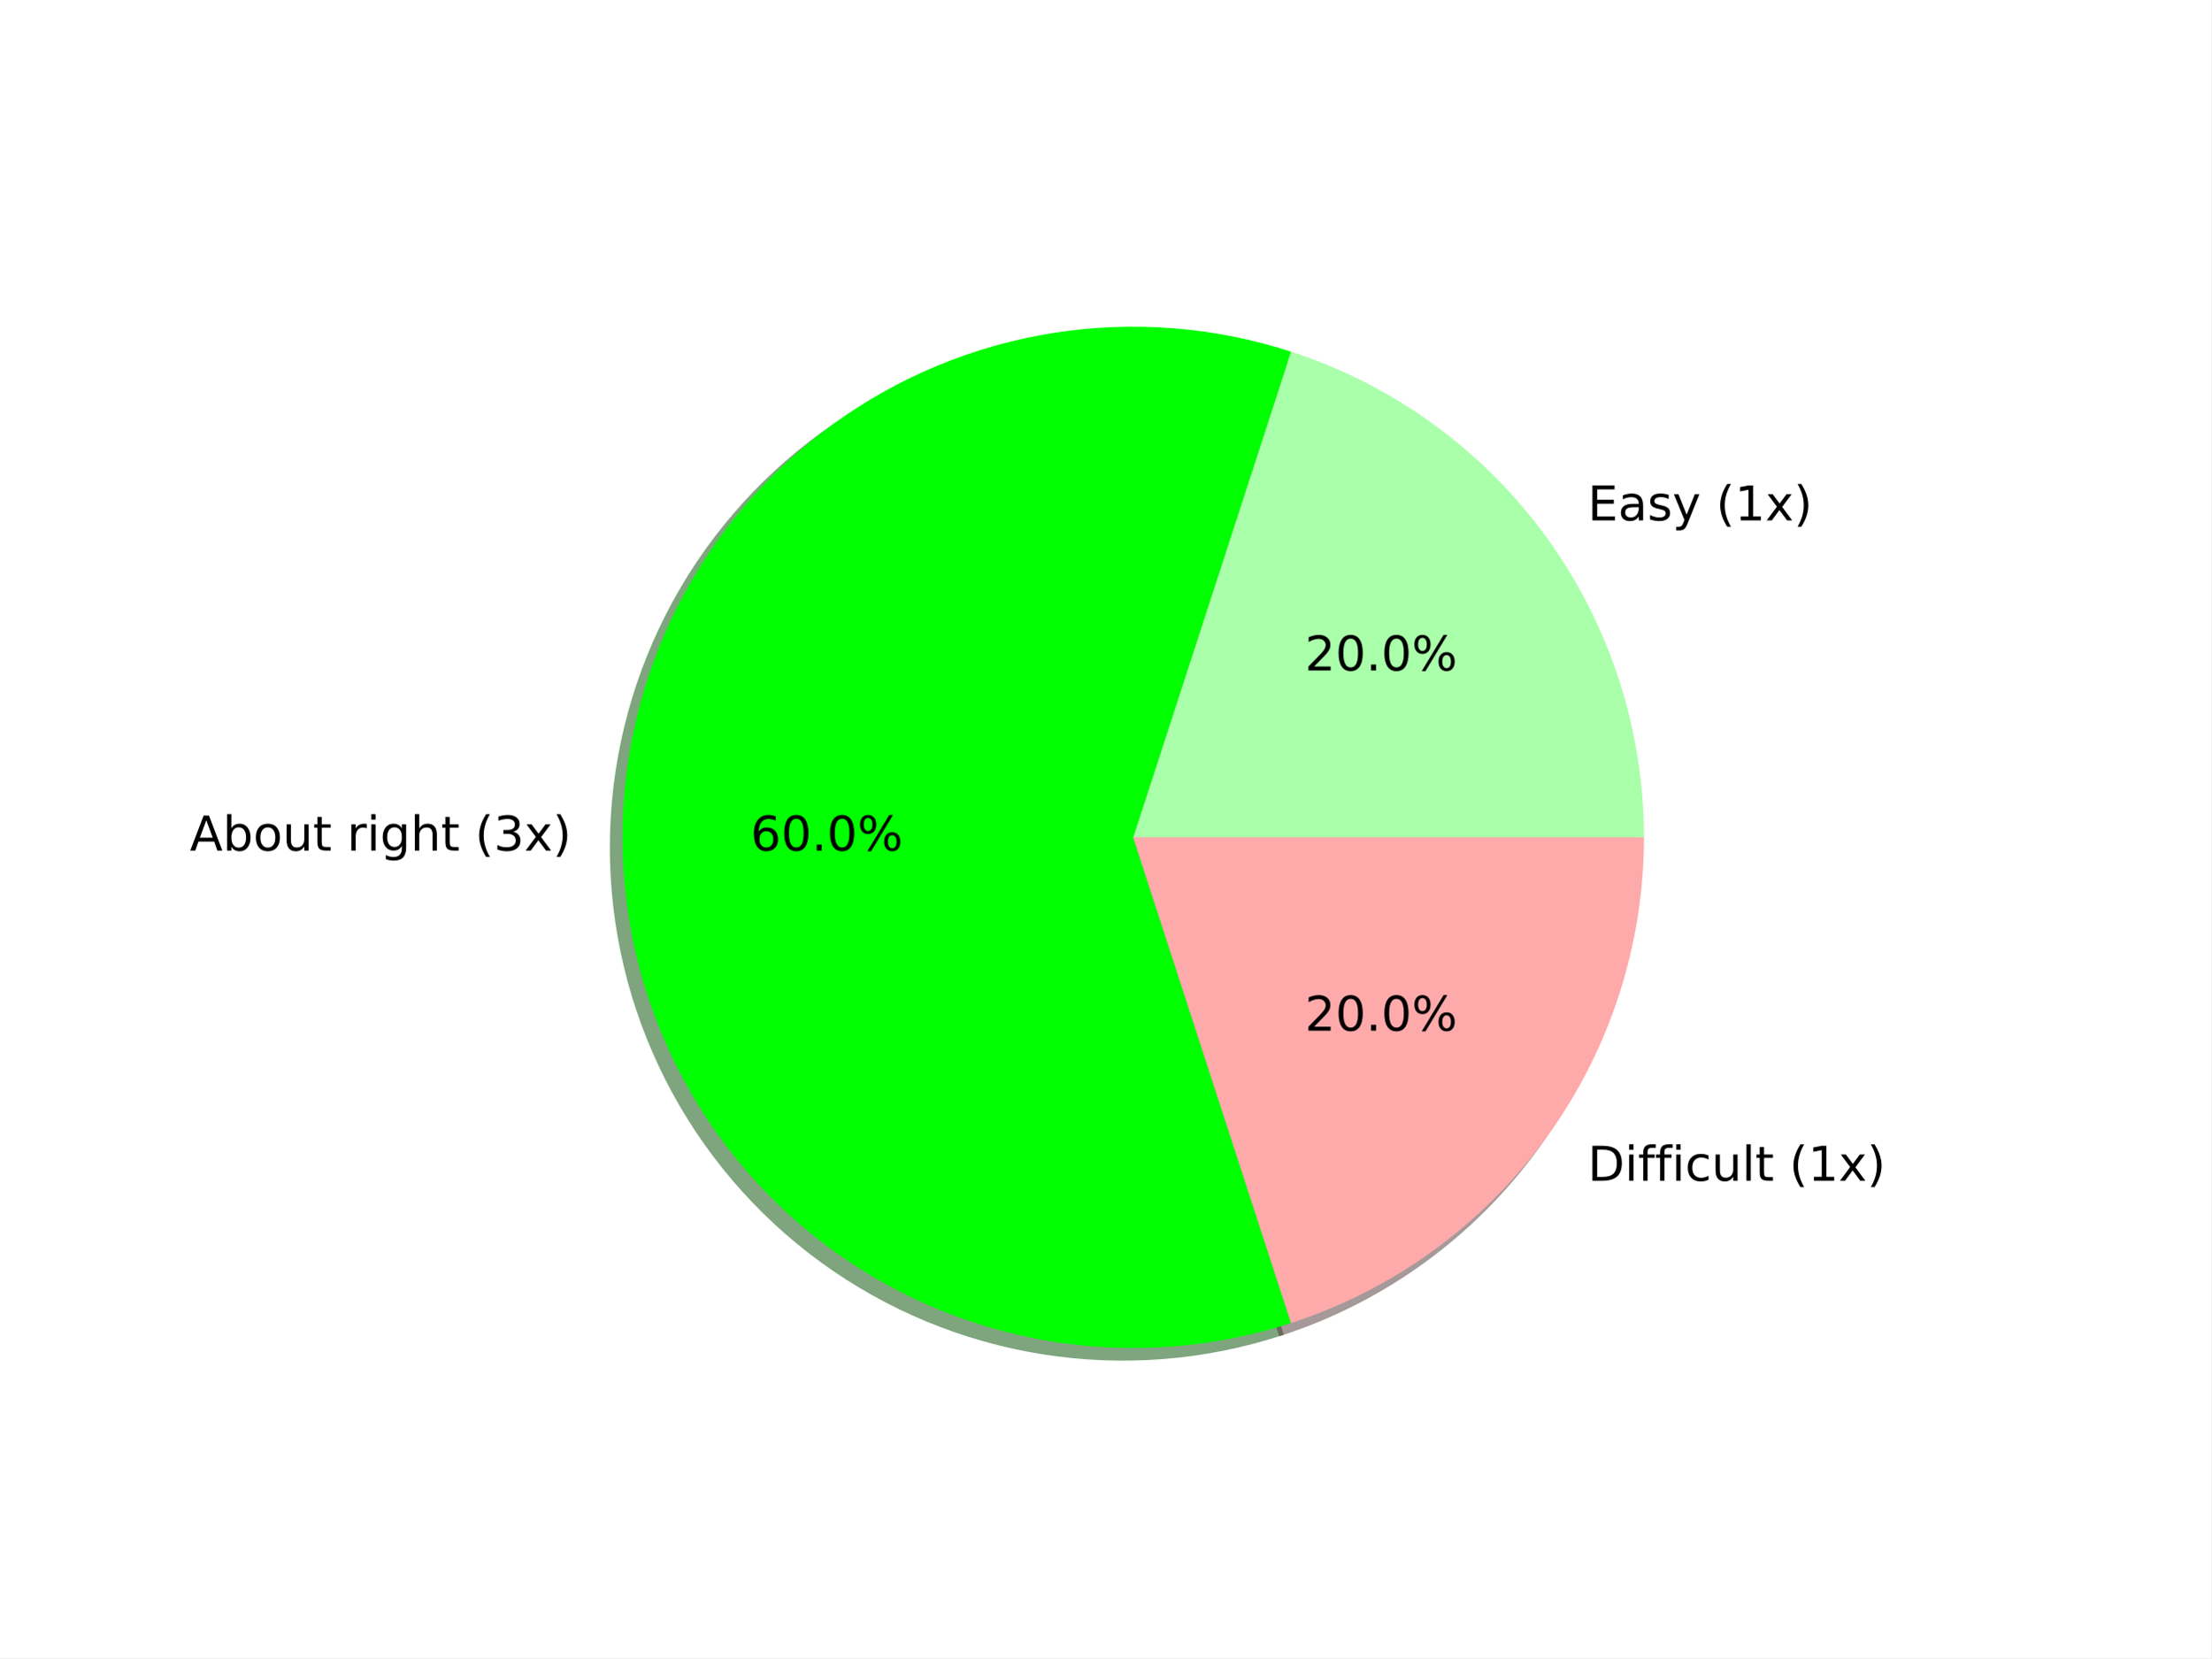
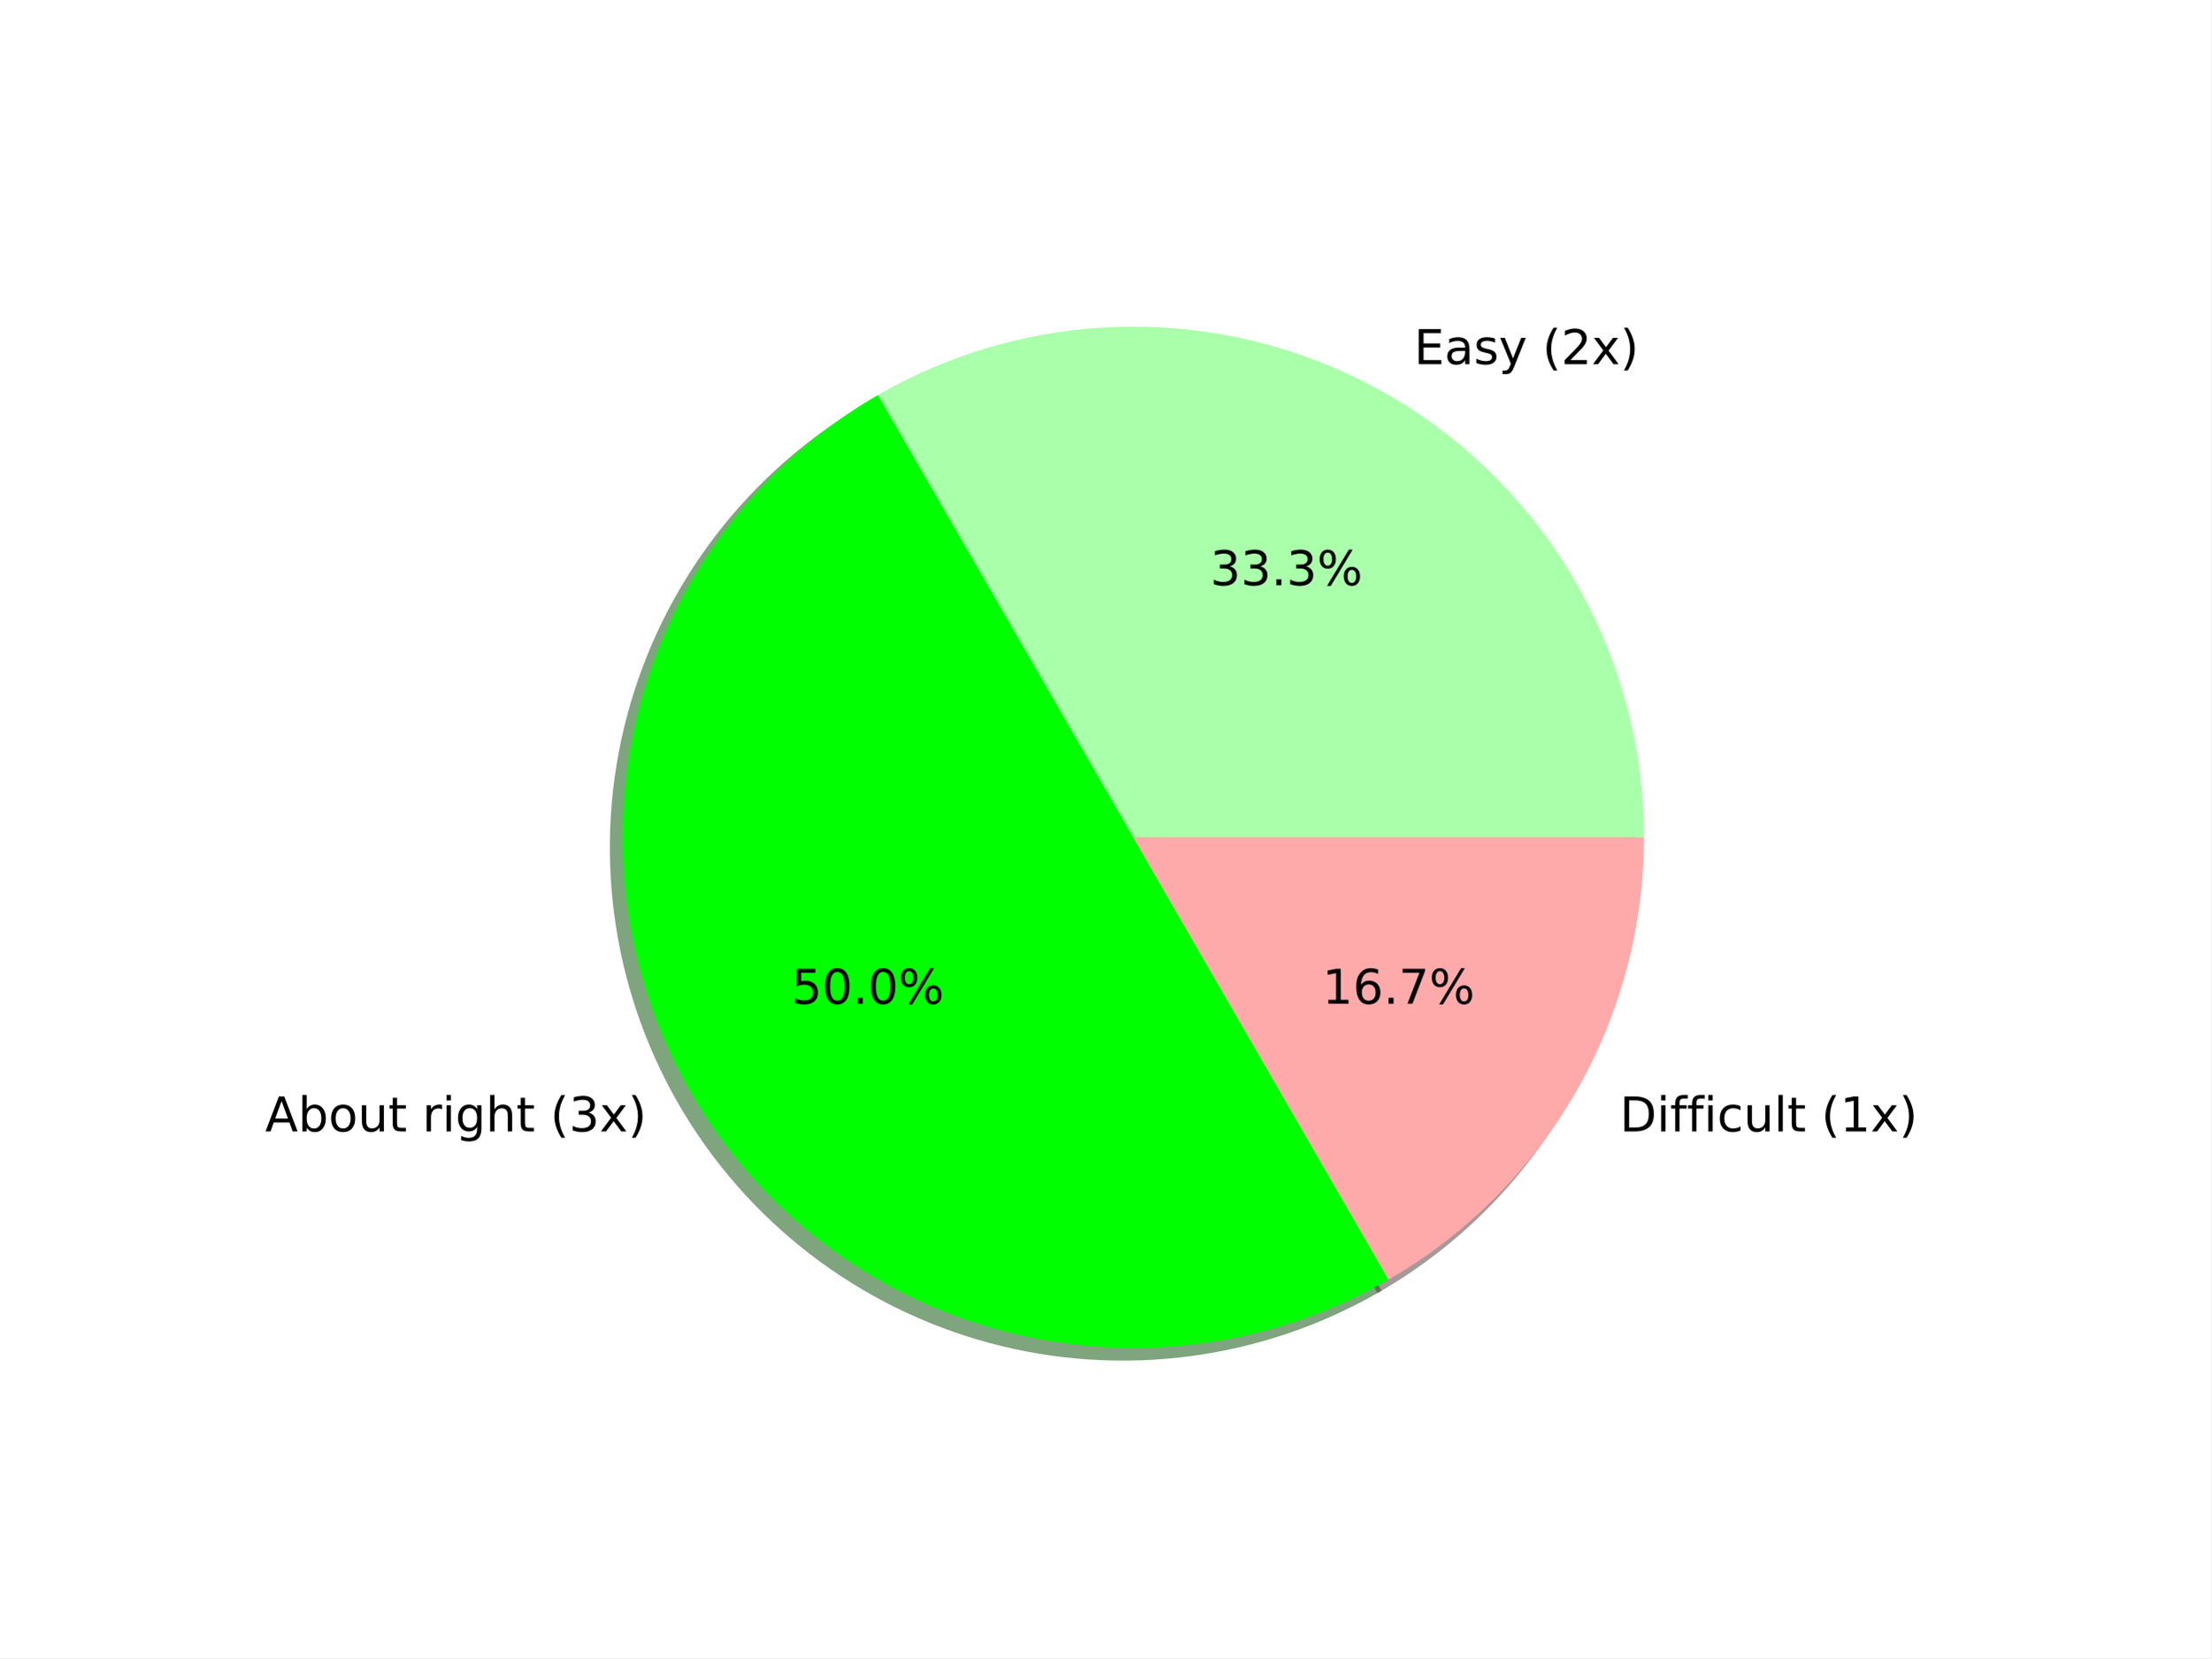
<svg xmlns="http://www.w3.org/2000/svg" xmlns:xlink="http://www.w3.org/1999/xlink" width="460.8pt" height="345.6pt" viewBox="0 0 460.8 345.6" version="1.1">
  <defs>
    <style type="text/css">*{stroke-linejoin: round; stroke-linecap: butt}</style>
  </defs>
  <g id="figure_1">
    <g id="patch_1">
      <path d="M 0 345.6  L 460.8 345.6  L 460.8 0  L 0 0  z " style="fill: #ffffff" />
    </g>
    <g id="axes_1">
      <g id="patch_2">
-         <path d="M 340.476 176.657  C 340.476 154.181 333.357 132.273 320.147 114.09  C 306.936 95.907 288.3 82.367 266.924 75.422  L 234.031 176.657  L 340.476 176.657  z " style="fill: #334c33; opacity: 0.5; stroke: #334c33; stroke-linejoin: miter" />
+         <path d="M 340.476 176.657  C 340.476 157.973 335.557 139.615 326.215 123.434  C 316.873 107.254 303.434 93.815 287.254 84.473  C 271.073 75.131 252.715 70.212 234.031 70.212  C 215.348 70.212 196.989 75.131 180.809 84.473  L 234.031 176.657  L 340.476 176.657  z " style="fill: #334c33; opacity: 0.5; stroke: #334c33; stroke-linejoin: miter" />
      </g>
      <g id="patch_3">
-         <path d="M 266.924 75.422  C 250.949 70.231 233.97 68.895 217.379 71.523  C 200.789 74.15 185.054 80.668 171.464 90.541  C 157.875 100.414 146.814 113.365 139.188 128.332  C 131.562 143.298 127.586 159.86 127.586 176.657  C 127.586 193.454 131.562 210.015 139.188 224.982  C 146.814 239.948 157.875 252.899 171.464 262.773  C 185.054 272.646 200.789 279.164 217.379 281.791  C 233.97 284.419 250.949 283.083 266.924 277.892  L 234.031 176.657  L 266.924 75.422  z " style="fill: #004c00; opacity: 0.5; stroke: #004c00; stroke-linejoin: miter" />
+         <path d="M 180.809 84.473  C 156.369 98.583 138.517 121.848 131.213 149.107  C 123.909 176.365 127.737 205.44 141.847 229.879  C 155.957 254.319 179.223 272.171 206.481 279.475  C 233.74 286.779 262.814 282.951 287.254 268.841  L 234.031 176.657  L 180.809 84.473  z " style="fill: #004c00; opacity: 0.5; stroke: #004c00; stroke-linejoin: miter" />
      </g>
      <g id="patch_4">
-         <path d="M 266.924 277.892  C 288.3 270.947 306.936 257.407 320.147 239.224  C 333.357 221.041 340.476 199.132 340.476 176.657  L 234.031 176.657  L 266.924 277.892  z " style="fill: #4c3333; opacity: 0.5; stroke: #4c3333; stroke-linejoin: miter" />
+         <path d="M 287.254 268.841  C 303.434 259.499 316.873 246.06 326.215 229.879  C 335.557 213.699 340.476 195.34 340.476 176.657  L 234.031 176.657  L 287.254 268.841  z " style="fill: #4c3333; opacity: 0.5; stroke: #4c3333; stroke-linejoin: miter" />
      </g>
      <g id="patch_5">
-         <path d="M 342.605 174.528  C 342.605 152.053 335.486 130.144 322.276 111.961  C 309.065 93.778 290.429 80.238 269.053 73.293  L 236.16 174.528  L 342.605 174.528  z " style="fill: #aaffaa" />
+         <path d="M 342.605 174.528  C 342.605 155.844 337.686 137.486 328.344 121.306  C 319.002 105.125 305.563 91.686 289.382 82.344  C 273.202 73.002 254.844 68.083 236.16 68.083  C 217.476 68.083 199.118 73.002 182.938 82.344  L 236.16 174.528  L 342.605 174.528  z " style="fill: #aaffaa" />
      </g>
      <g id="patch_6">
-         <path d="M 269.053 73.293  C 253.078 68.102 236.099 66.766 219.508 69.394  C 202.918 72.021 187.183 78.539 173.593 88.412  C 160.004 98.286 148.943 111.237 141.317 126.203  C 133.691 141.17 129.715 157.731 129.715 174.528  C 129.715 191.325 133.691 207.886 141.317 222.853  C 148.943 237.819 160.004 250.77 173.593 260.644  C 187.183 270.517 202.918 277.035 219.508 279.662  C 236.099 282.29 253.078 280.954 269.053 275.763  L 236.16 174.528  L 269.053 73.293  z " style="fill: #00ff00" />
+         <path d="M 182.938 82.344  C 158.498 96.454 140.646 119.72 133.342 146.978  C 126.038 174.237 129.866 203.311 143.976 227.75  C 158.086 252.19 181.352 270.042 208.61 277.346  C 235.869 284.65 264.943 280.822 289.382 266.712  L 236.16 174.528  L 182.938 82.344  z " style="fill: #00ff00" />
      </g>
      <g id="patch_7">
-         <path d="M 269.053 275.763  C 290.429 268.818 309.065 255.278 322.276 237.095  C 335.486 218.912 342.605 197.003 342.605 174.528  L 236.16 174.528  L 269.053 275.763  z " style="fill: #ffaaaa" />
+         <path d="M 289.382 266.712  C 305.563 257.37 319.002 243.931 328.344 227.75  C 337.686 211.57 342.605 193.212 342.605 174.528  L 236.16 174.528  L 289.382 266.712  z " style="fill: #ffaaaa" />
      </g>
      <g id="matplotlib.axis_1" />
      <g id="matplotlib.axis_2" />
      <g id="text_1">
-         <g transform="translate(330.8872 108.464)scale(0.1 -0.1)">
+         <g transform="translate(294.7046 75.88508)scale(0.1 -0.1)">
          <defs>
            <path id="DejaVuSans-45" d="M 628 4666  L 3578 4666  L 3578 4134  L 1259 4134  L 1259 2753  L 3481 2753  L 3481 2222  L 1259 2222  L 1259 531  L 3634 531  L 3634 0  L 628 0  L 628 4666  z " transform="scale(0.015625)" />
            <path id="DejaVuSans-61" d="M 2194 1759  Q 1497 1759 1228 1600  Q 959 1441 959 1056  Q 959 750 1161 570  Q 1363 391 1709 391  Q 2188 391 2477 730  Q 2766 1069 2766 1631  L 2766 1759  L 2194 1759  z M 3341 1997  L 3341 0  L 2766 0  L 2766 531  Q 2569 213 2275 61  Q 1981 -91 1556 -91  Q 1019 -91 701 211  Q 384 513 384 1019  Q 384 1609 779 1909  Q 1175 2209 1959 2209  L 2766 2209  L 2766 2266  Q 2766 2663 2505 2880  Q 2244 3097 1772 3097  Q 1472 3097 1187 3025  Q 903 2953 641 2809  L 641 3341  Q 956 3463 1253 3523  Q 1550 3584 1831 3584  Q 2591 3584 2966 3190  Q 3341 2797 3341 1997  z " transform="scale(0.015625)" />
            <path id="DejaVuSans-73" d="M 2834 3397  L 2834 2853  Q 2591 2978 2328 3040  Q 2066 3103 1784 3103  Q 1356 3103 1142 2972  Q 928 2841 928 2578  Q 928 2378 1081 2264  Q 1234 2150 1697 2047  L 1894 2003  Q 2506 1872 2764 1633  Q 3022 1394 3022 966  Q 3022 478 2636 193  Q 2250 -91 1575 -91  Q 1294 -91 989 -36  Q 684 19 347 128  L 347 722  Q 666 556 975 473  Q 1284 391 1588 391  Q 1994 391 2212 530  Q 2431 669 2431 922  Q 2431 1156 2273 1281  Q 2116 1406 1581 1522  L 1381 1569  Q 847 1681 609 1914  Q 372 2147 372 2553  Q 372 3047 722 3315  Q 1072 3584 1716 3584  Q 2034 3584 2315 3537  Q 2597 3491 2834 3397  z " transform="scale(0.015625)" />
            <path id="DejaVuSans-79" d="M 2059 -325  Q 1816 -950 1584 -1140  Q 1353 -1331 966 -1331  L 506 -1331  L 506 -850  L 844 -850  Q 1081 -850 1212 -737  Q 1344 -625 1503 -206  L 1606 56  L 191 3500  L 800 3500  L 1894 763  L 2988 3500  L 3597 3500  L 2059 -325  z " transform="scale(0.015625)" />
            <path id="DejaVuSans-20" transform="scale(0.015625)" />
            <path id="DejaVuSans-28" d="M 1984 4856  Q 1566 4138 1362 3434  Q 1159 2731 1159 2009  Q 1159 1288 1364 580  Q 1569 -128 1984 -844  L 1484 -844  Q 1016 -109 783 600  Q 550 1309 550 2009  Q 550 2706 781 3412  Q 1013 4119 1484 4856  L 1984 4856  z " transform="scale(0.015625)" />
-             <path id="DejaVuSans-31" d="M 794 531  L 1825 531  L 1825 4091  L 703 3866  L 703 4441  L 1819 4666  L 2450 4666  L 2450 531  L 3481 531  L 3481 0  L 794 0  L 794 531  z " transform="scale(0.015625)" />
+             <path id="DejaVuSans-32" d="M 1228 531  L 3431 531  L 3431 0  L 469 0  L 469 531  Q 828 903 1448 1529  Q 2069 2156 2228 2338  Q 2531 2678 2651 2914  Q 2772 3150 2772 3378  Q 2772 3750 2511 3984  Q 2250 4219 1831 4219  Q 1534 4219 1204 4116  Q 875 4013 500 3803  L 500 4441  Q 881 4594 1212 4672  Q 1544 4750 1819 4750  Q 2544 4750 2975 4387  Q 3406 4025 3406 3419  Q 3406 3131 3298 2873  Q 3191 2616 2906 2266  Q 2828 2175 2409 1742  Q 1991 1309 1228 531  z " transform="scale(0.015625)" />
            <path id="DejaVuSans-78" d="M 3513 3500  L 2247 1797  L 3578 0  L 2900 0  L 1881 1375  L 863 0  L 184 0  L 1544 1831  L 300 3500  L 978 3500  L 1906 2253  L 2834 3500  L 3513 3500  z " transform="scale(0.015625)" />
            <path id="DejaVuSans-29" d="M 513 4856  L 1013 4856  Q 1481 4119 1714 3412  Q 1947 2706 1947 2009  Q 1947 1309 1714 600  Q 1481 -109 1013 -844  L 513 -844  Q 928 -128 1133 580  Q 1338 1288 1338 2009  Q 1338 2731 1133 3434  Q 928 4138 513 4856  z " transform="scale(0.015625)" />
          </defs>
          <use xlink:href="#DejaVuSans-45" />
          <use xlink:href="#DejaVuSans-61" x="63.184" />
          <use xlink:href="#DejaVuSans-73" x="124.463" />
          <use xlink:href="#DejaVuSans-79" x="176.562" />
          <use xlink:href="#DejaVuSans-20" x="235.742" />
          <use xlink:href="#DejaVuSans-28" x="267.529" />
-           <use xlink:href="#DejaVuSans-31" x="306.543" />
+           <use xlink:href="#DejaVuSans-32" x="306.543" />
          <use xlink:href="#DejaVuSans-78" x="370.166" />
          <use xlink:href="#DejaVuSans-29" x="429.346" />
        </g>
      </g>
      <g id="text_2">
-         <g transform="translate(271.9458 139.7474)scale(0.1 -0.1)">
+         <g transform="translate(252.2098 121.977)scale(0.1 -0.1)">
          <defs>
-             <path id="DejaVuSans-32" d="M 1228 531  L 3431 531  L 3431 0  L 469 0  L 469 531  Q 828 903 1448 1529  Q 2069 2156 2228 2338  Q 2531 2678 2651 2914  Q 2772 3150 2772 3378  Q 2772 3750 2511 3984  Q 2250 4219 1831 4219  Q 1534 4219 1204 4116  Q 875 4013 500 3803  L 500 4441  Q 881 4594 1212 4672  Q 1544 4750 1819 4750  Q 2544 4750 2975 4387  Q 3406 4025 3406 3419  Q 3406 3131 3298 2873  Q 3191 2616 2906 2266  Q 2828 2175 2409 1742  Q 1991 1309 1228 531  z " transform="scale(0.015625)" />
-             <path id="DejaVuSans-30" d="M 2034 4250  Q 1547 4250 1301 3770  Q 1056 3291 1056 2328  Q 1056 1369 1301 889  Q 1547 409 2034 409  Q 2525 409 2770 889  Q 3016 1369 3016 2328  Q 3016 3291 2770 3770  Q 2525 4250 2034 4250  z M 2034 4750  Q 2819 4750 3233 4129  Q 3647 3509 3647 2328  Q 3647 1150 3233 529  Q 2819 -91 2034 -91  Q 1250 -91 836 529  Q 422 1150 422 2328  Q 422 3509 836 4129  Q 1250 4750 2034 4750  z " transform="scale(0.015625)" />
+             <path id="DejaVuSans-33" d="M 2597 2516  Q 3050 2419 3304 2112  Q 3559 1806 3559 1356  Q 3559 666 3084 287  Q 2609 -91 1734 -91  Q 1441 -91 1130 -33  Q 819 25 488 141  L 488 750  Q 750 597 1062 519  Q 1375 441 1716 441  Q 2309 441 2620 675  Q 2931 909 2931 1356  Q 2931 1769 2642 2001  Q 2353 2234 1838 2234  L 1294 2234  L 1294 2753  L 1863 2753  Q 2328 2753 2575 2939  Q 2822 3125 2822 3475  Q 2822 3834 2567 4026  Q 2313 4219 1838 4219  Q 1578 4219 1281 4162  Q 984 4106 628 3988  L 628 4550  Q 988 4650 1302 4700  Q 1616 4750 1894 4750  Q 2613 4750 3031 4423  Q 3450 4097 3450 3541  Q 3450 3153 3228 2886  Q 3006 2619 2597 2516  z " transform="scale(0.015625)" />
            <path id="DejaVuSans-2e" d="M 684 794  L 1344 794  L 1344 0  L 684 0  L 684 794  z " transform="scale(0.015625)" />
            <path id="DejaVuSans-25" d="M 4653 2053  Q 4381 2053 4226 1822  Q 4072 1591 4072 1178  Q 4072 772 4226 539  Q 4381 306 4653 306  Q 4919 306 5073 539  Q 5228 772 5228 1178  Q 5228 1588 5073 1820  Q 4919 2053 4653 2053  z M 4653 2450  Q 5147 2450 5437 2106  Q 5728 1763 5728 1178  Q 5728 594 5436 251  Q 5144 -91 4653 -91  Q 4153 -91 3862 251  Q 3572 594 3572 1178  Q 3572 1766 3864 2108  Q 4156 2450 4653 2450  z M 1428 4353  Q 1159 4353 1004 4120  Q 850 3888 850 3481  Q 850 3069 1003 2837  Q 1156 2606 1428 2606  Q 1700 2606 1854 2837  Q 2009 3069 2009 3481  Q 2009 3884 1853 4118  Q 1697 4353 1428 4353  z M 4250 4750  L 4750 4750  L 1831 -91  L 1331 -91  L 4250 4750  z M 1428 4750  Q 1922 4750 2215 4408  Q 2509 4066 2509 3481  Q 2509 2891 2217 2550  Q 1925 2209 1428 2209  Q 931 2209 642 2551  Q 353 2894 353 3481  Q 353 4063 643 4406  Q 934 4750 1428 4750  z " transform="scale(0.015625)" />
          </defs>
-           <use xlink:href="#DejaVuSans-32" />
-           <use xlink:href="#DejaVuSans-30" x="63.623" />
+           <use xlink:href="#DejaVuSans-33" />
+           <use xlink:href="#DejaVuSans-33" x="63.623" />
          <use xlink:href="#DejaVuSans-2e" x="127.246" />
-           <use xlink:href="#DejaVuSans-30" x="159.033" />
+           <use xlink:href="#DejaVuSans-33" x="159.033" />
          <use xlink:href="#DejaVuSans-25" x="222.656" />
        </g>
      </g>
      <g id="text_3">
-         <g transform="translate(39.56916 177.2874)scale(0.1 -0.1)">
+         <g transform="translate(55.25615 235.832)scale(0.1 -0.1)">
          <defs>
            <path id="DejaVuSans-41" d="M 2188 4044  L 1331 1722  L 3047 1722  L 2188 4044  z M 1831 4666  L 2547 4666  L 4325 0  L 3669 0  L 3244 1197  L 1141 1197  L 716 0  L 50 0  L 1831 4666  z " transform="scale(0.015625)" />
            <path id="DejaVuSans-62" d="M 3116 1747  Q 3116 2381 2855 2742  Q 2594 3103 2138 3103  Q 1681 3103 1420 2742  Q 1159 2381 1159 1747  Q 1159 1113 1420 752  Q 1681 391 2138 391  Q 2594 391 2855 752  Q 3116 1113 3116 1747  z M 1159 2969  Q 1341 3281 1617 3432  Q 1894 3584 2278 3584  Q 2916 3584 3314 3078  Q 3713 2572 3713 1747  Q 3713 922 3314 415  Q 2916 -91 2278 -91  Q 1894 -91 1617 61  Q 1341 213 1159 525  L 1159 0  L 581 0  L 581 4863  L 1159 4863  L 1159 2969  z " transform="scale(0.015625)" />
            <path id="DejaVuSans-6f" d="M 1959 3097  Q 1497 3097 1228 2736  Q 959 2375 959 1747  Q 959 1119 1226 758  Q 1494 397 1959 397  Q 2419 397 2687 759  Q 2956 1122 2956 1747  Q 2956 2369 2687 2733  Q 2419 3097 1959 3097  z M 1959 3584  Q 2709 3584 3137 3096  Q 3566 2609 3566 1747  Q 3566 888 3137 398  Q 2709 -91 1959 -91  Q 1206 -91 779 398  Q 353 888 353 1747  Q 353 2609 779 3096  Q 1206 3584 1959 3584  z " transform="scale(0.015625)" />
            <path id="DejaVuSans-75" d="M 544 1381  L 544 3500  L 1119 3500  L 1119 1403  Q 1119 906 1312 657  Q 1506 409 1894 409  Q 2359 409 2629 706  Q 2900 1003 2900 1516  L 2900 3500  L 3475 3500  L 3475 0  L 2900 0  L 2900 538  Q 2691 219 2414 64  Q 2138 -91 1772 -91  Q 1169 -91 856 284  Q 544 659 544 1381  z M 1991 3584  L 1991 3584  z " transform="scale(0.015625)" />
            <path id="DejaVuSans-74" d="M 1172 4494  L 1172 3500  L 2356 3500  L 2356 3053  L 1172 3053  L 1172 1153  Q 1172 725 1289 603  Q 1406 481 1766 481  L 2356 481  L 2356 0  L 1766 0  Q 1100 0 847 248  Q 594 497 594 1153  L 594 3053  L 172 3053  L 172 3500  L 594 3500  L 594 4494  L 1172 4494  z " transform="scale(0.015625)" />
            <path id="DejaVuSans-72" d="M 2631 2963  Q 2534 3019 2420 3045  Q 2306 3072 2169 3072  Q 1681 3072 1420 2755  Q 1159 2438 1159 1844  L 1159 0  L 581 0  L 581 3500  L 1159 3500  L 1159 2956  Q 1341 3275 1631 3429  Q 1922 3584 2338 3584  Q 2397 3584 2469 3576  Q 2541 3569 2628 3553  L 2631 2963  z " transform="scale(0.015625)" />
            <path id="DejaVuSans-69" d="M 603 3500  L 1178 3500  L 1178 0  L 603 0  L 603 3500  z M 603 4863  L 1178 4863  L 1178 4134  L 603 4134  L 603 4863  z " transform="scale(0.015625)" />
            <path id="DejaVuSans-67" d="M 2906 1791  Q 2906 2416 2648 2759  Q 2391 3103 1925 3103  Q 1463 3103 1205 2759  Q 947 2416 947 1791  Q 947 1169 1205 825  Q 1463 481 1925 481  Q 2391 481 2648 825  Q 2906 1169 2906 1791  z M 3481 434  Q 3481 -459 3084 -895  Q 2688 -1331 1869 -1331  Q 1566 -1331 1297 -1286  Q 1028 -1241 775 -1147  L 775 -588  Q 1028 -725 1275 -790  Q 1522 -856 1778 -856  Q 2344 -856 2625 -561  Q 2906 -266 2906 331  L 2906 616  Q 2728 306 2450 153  Q 2172 0 1784 0  Q 1141 0 747 490  Q 353 981 353 1791  Q 353 2603 747 3093  Q 1141 3584 1784 3584  Q 2172 3584 2450 3431  Q 2728 3278 2906 2969  L 2906 3500  L 3481 3500  L 3481 434  z " transform="scale(0.015625)" />
            <path id="DejaVuSans-68" d="M 3513 2113  L 3513 0  L 2938 0  L 2938 2094  Q 2938 2591 2744 2837  Q 2550 3084 2163 3084  Q 1697 3084 1428 2787  Q 1159 2491 1159 1978  L 1159 0  L 581 0  L 581 4863  L 1159 4863  L 1159 2956  Q 1366 3272 1645 3428  Q 1925 3584 2291 3584  Q 2894 3584 3203 3211  Q 3513 2838 3513 2113  z " transform="scale(0.015625)" />
-             <path id="DejaVuSans-33" d="M 2597 2516  Q 3050 2419 3304 2112  Q 3559 1806 3559 1356  Q 3559 666 3084 287  Q 2609 -91 1734 -91  Q 1441 -91 1130 -33  Q 819 25 488 141  L 488 750  Q 750 597 1062 519  Q 1375 441 1716 441  Q 2309 441 2620 675  Q 2931 909 2931 1356  Q 2931 1769 2642 2001  Q 2353 2234 1838 2234  L 1294 2234  L 1294 2753  L 1863 2753  Q 2328 2753 2575 2939  Q 2822 3125 2822 3475  Q 2822 3834 2567 4026  Q 2313 4219 1838 4219  Q 1578 4219 1281 4162  Q 984 4106 628 3988  L 628 4550  Q 988 4650 1302 4700  Q 1616 4750 1894 4750  Q 2613 4750 3031 4423  Q 3450 4097 3450 3541  Q 3450 3153 3228 2886  Q 3006 2619 2597 2516  z " transform="scale(0.015625)" />
          </defs>
          <use xlink:href="#DejaVuSans-41" />
          <use xlink:href="#DejaVuSans-62" x="68.408" />
          <use xlink:href="#DejaVuSans-6f" x="131.885" />
          <use xlink:href="#DejaVuSans-75" x="193.066" />
          <use xlink:href="#DejaVuSans-74" x="256.445" />
          <use xlink:href="#DejaVuSans-20" x="295.654" />
          <use xlink:href="#DejaVuSans-72" x="327.441" />
          <use xlink:href="#DejaVuSans-69" x="368.555" />
          <use xlink:href="#DejaVuSans-67" x="396.338" />
          <use xlink:href="#DejaVuSans-68" x="459.814" />
          <use xlink:href="#DejaVuSans-74" x="523.193" />
          <use xlink:href="#DejaVuSans-20" x="562.402" />
          <use xlink:href="#DejaVuSans-28" x="594.189" />
          <use xlink:href="#DejaVuSans-33" x="633.203" />
          <use xlink:href="#DejaVuSans-78" x="696.826" />
          <use xlink:href="#DejaVuSans-29" x="756.006" />
        </g>
      </g>
      <g id="text_4">
-         <g transform="translate(156.4095 177.2874)scale(0.1 -0.1)">
+         <g transform="translate(164.9661 209.2208)scale(0.1 -0.1)">
          <defs>
-             <path id="DejaVuSans-36" d="M 2113 2584  Q 1688 2584 1439 2293  Q 1191 2003 1191 1497  Q 1191 994 1439 701  Q 1688 409 2113 409  Q 2538 409 2786 701  Q 3034 994 3034 1497  Q 3034 2003 2786 2293  Q 2538 2584 2113 2584  z M 3366 4563  L 3366 3988  Q 3128 4100 2886 4159  Q 2644 4219 2406 4219  Q 1781 4219 1451 3797  Q 1122 3375 1075 2522  Q 1259 2794 1537 2939  Q 1816 3084 2150 3084  Q 2853 3084 3261 2657  Q 3669 2231 3669 1497  Q 3669 778 3244 343  Q 2819 -91 2113 -91  Q 1303 -91 875 529  Q 447 1150 447 2328  Q 447 3434 972 4092  Q 1497 4750 2381 4750  Q 2619 4750 2861 4703  Q 3103 4656 3366 4563  z " transform="scale(0.015625)" />
+             <path id="DejaVuSans-35" d="M 691 4666  L 3169 4666  L 3169 4134  L 1269 4134  L 1269 2991  Q 1406 3038 1543 3061  Q 1681 3084 1819 3084  Q 2600 3084 3056 2656  Q 3513 2228 3513 1497  Q 3513 744 3044 326  Q 2575 -91 1722 -91  Q 1428 -91 1123 -41  Q 819 9 494 109  L 494 744  Q 775 591 1075 516  Q 1375 441 1709 441  Q 2250 441 2565 725  Q 2881 1009 2881 1497  Q 2881 1984 2565 2268  Q 2250 2553 1709 2553  Q 1456 2553 1204 2497  Q 953 2441 691 2322  L 691 4666  z " transform="scale(0.015625)" />
+             <path id="DejaVuSans-30" d="M 2034 4250  Q 1547 4250 1301 3770  Q 1056 3291 1056 2328  Q 1056 1369 1301 889  Q 1547 409 2034 409  Q 2525 409 2770 889  Q 3016 1369 3016 2328  Q 3016 3291 2770 3770  Q 2525 4250 2034 4250  z M 2034 4750  Q 2819 4750 3233 4129  Q 3647 3509 3647 2328  Q 3647 1150 3233 529  Q 2819 -91 2034 -91  Q 1250 -91 836 529  Q 422 1150 422 2328  Q 422 3509 836 4129  Q 1250 4750 2034 4750  z " transform="scale(0.015625)" />
          </defs>
-           <use xlink:href="#DejaVuSans-36" />
+           <use xlink:href="#DejaVuSans-35" />
          <use xlink:href="#DejaVuSans-30" x="63.623" />
          <use xlink:href="#DejaVuSans-2e" x="127.246" />
          <use xlink:href="#DejaVuSans-30" x="159.033" />
          <use xlink:href="#DejaVuSans-25" x="222.656" />
        </g>
      </g>
      <g id="text_5">
-         <g transform="translate(330.8872 246.1107)scale(0.1 -0.1)">
+         <g transform="translate(337.5623 235.832)scale(0.1 -0.1)">
          <defs>
            <path id="DejaVuSans-44" d="M 1259 4147  L 1259 519  L 2022 519  Q 2988 519 3436 956  Q 3884 1394 3884 2338  Q 3884 3275 3436 3711  Q 2988 4147 2022 4147  L 1259 4147  z M 628 4666  L 1925 4666  Q 3281 4666 3915 4102  Q 4550 3538 4550 2338  Q 4550 1131 3912 565  Q 3275 0 1925 0  L 628 0  L 628 4666  z " transform="scale(0.015625)" />
            <path id="DejaVuSans-66" d="M 2375 4863  L 2375 4384  L 1825 4384  Q 1516 4384 1395 4259  Q 1275 4134 1275 3809  L 1275 3500  L 2222 3500  L 2222 3053  L 1275 3053  L 1275 0  L 697 0  L 697 3053  L 147 3053  L 147 3500  L 697 3500  L 697 3744  Q 697 4328 969 4595  Q 1241 4863 1831 4863  L 2375 4863  z " transform="scale(0.015625)" />
            <path id="DejaVuSans-63" d="M 3122 3366  L 3122 2828  Q 2878 2963 2633 3030  Q 2388 3097 2138 3097  Q 1578 3097 1268 2742  Q 959 2388 959 1747  Q 959 1106 1268 751  Q 1578 397 2138 397  Q 2388 397 2633 464  Q 2878 531 3122 666  L 3122 134  Q 2881 22 2623 -34  Q 2366 -91 2075 -91  Q 1284 -91 818 406  Q 353 903 353 1747  Q 353 2603 823 3093  Q 1294 3584 2113 3584  Q 2378 3584 2631 3529  Q 2884 3475 3122 3366  z " transform="scale(0.015625)" />
            <path id="DejaVuSans-6c" d="M 603 4863  L 1178 4863  L 1178 0  L 603 0  L 603 4863  z " transform="scale(0.015625)" />
+             <path id="DejaVuSans-31" d="M 794 531  L 1825 531  L 1825 4091  L 703 3866  L 703 4441  L 1819 4666  L 2450 4666  L 2450 531  L 3481 531  L 3481 0  L 794 0  L 794 531  z " transform="scale(0.015625)" />
          </defs>
          <use xlink:href="#DejaVuSans-44" />
          <use xlink:href="#DejaVuSans-69" x="77.002" />
          <use xlink:href="#DejaVuSans-66" x="104.785" />
          <use xlink:href="#DejaVuSans-66" x="139.99" />
          <use xlink:href="#DejaVuSans-69" x="175.195" />
          <use xlink:href="#DejaVuSans-63" x="202.979" />
          <use xlink:href="#DejaVuSans-75" x="257.959" />
          <use xlink:href="#DejaVuSans-6c" x="321.338" />
          <use xlink:href="#DejaVuSans-74" x="349.121" />
          <use xlink:href="#DejaVuSans-20" x="388.33" />
          <use xlink:href="#DejaVuSans-28" x="420.117" />
          <use xlink:href="#DejaVuSans-31" x="459.131" />
          <use xlink:href="#DejaVuSans-78" x="522.754" />
          <use xlink:href="#DejaVuSans-29" x="581.934" />
        </g>
      </g>
      <g id="text_6">
-         <g transform="translate(271.9458 214.8274)scale(0.1 -0.1)">
-           <use xlink:href="#DejaVuSans-32" />
-           <use xlink:href="#DejaVuSans-30" x="63.623" />
+         <g transform="translate(275.5867 209.2208)scale(0.1 -0.1)">
+           <defs>
+             <path id="DejaVuSans-36" d="M 2113 2584  Q 1688 2584 1439 2293  Q 1191 2003 1191 1497  Q 1191 994 1439 701  Q 1688 409 2113 409  Q 2538 409 2786 701  Q 3034 994 3034 1497  Q 3034 2003 2786 2293  Q 2538 2584 2113 2584  z M 3366 4563  L 3366 3988  Q 3128 4100 2886 4159  Q 2644 4219 2406 4219  Q 1781 4219 1451 3797  Q 1122 3375 1075 2522  Q 1259 2794 1537 2939  Q 1816 3084 2150 3084  Q 2853 3084 3261 2657  Q 3669 2231 3669 1497  Q 3669 778 3244 343  Q 2819 -91 2113 -91  Q 1303 -91 875 529  Q 447 1150 447 2328  Q 447 3434 972 4092  Q 1497 4750 2381 4750  Q 2619 4750 2861 4703  Q 3103 4656 3366 4563  z " transform="scale(0.015625)" />
+             <path id="DejaVuSans-37" d="M 525 4666  L 3525 4666  L 3525 4397  L 1831 0  L 1172 0  L 2766 4134  L 525 4134  L 525 4666  z " transform="scale(0.015625)" />
+           </defs>
+           <use xlink:href="#DejaVuSans-31" />
+           <use xlink:href="#DejaVuSans-36" x="63.623" />
          <use xlink:href="#DejaVuSans-2e" x="127.246" />
-           <use xlink:href="#DejaVuSans-30" x="159.033" />
+           <use xlink:href="#DejaVuSans-37" x="159.033" />
          <use xlink:href="#DejaVuSans-25" x="222.656" />
        </g>
      </g>
    </g>
  </g>
</svg>
